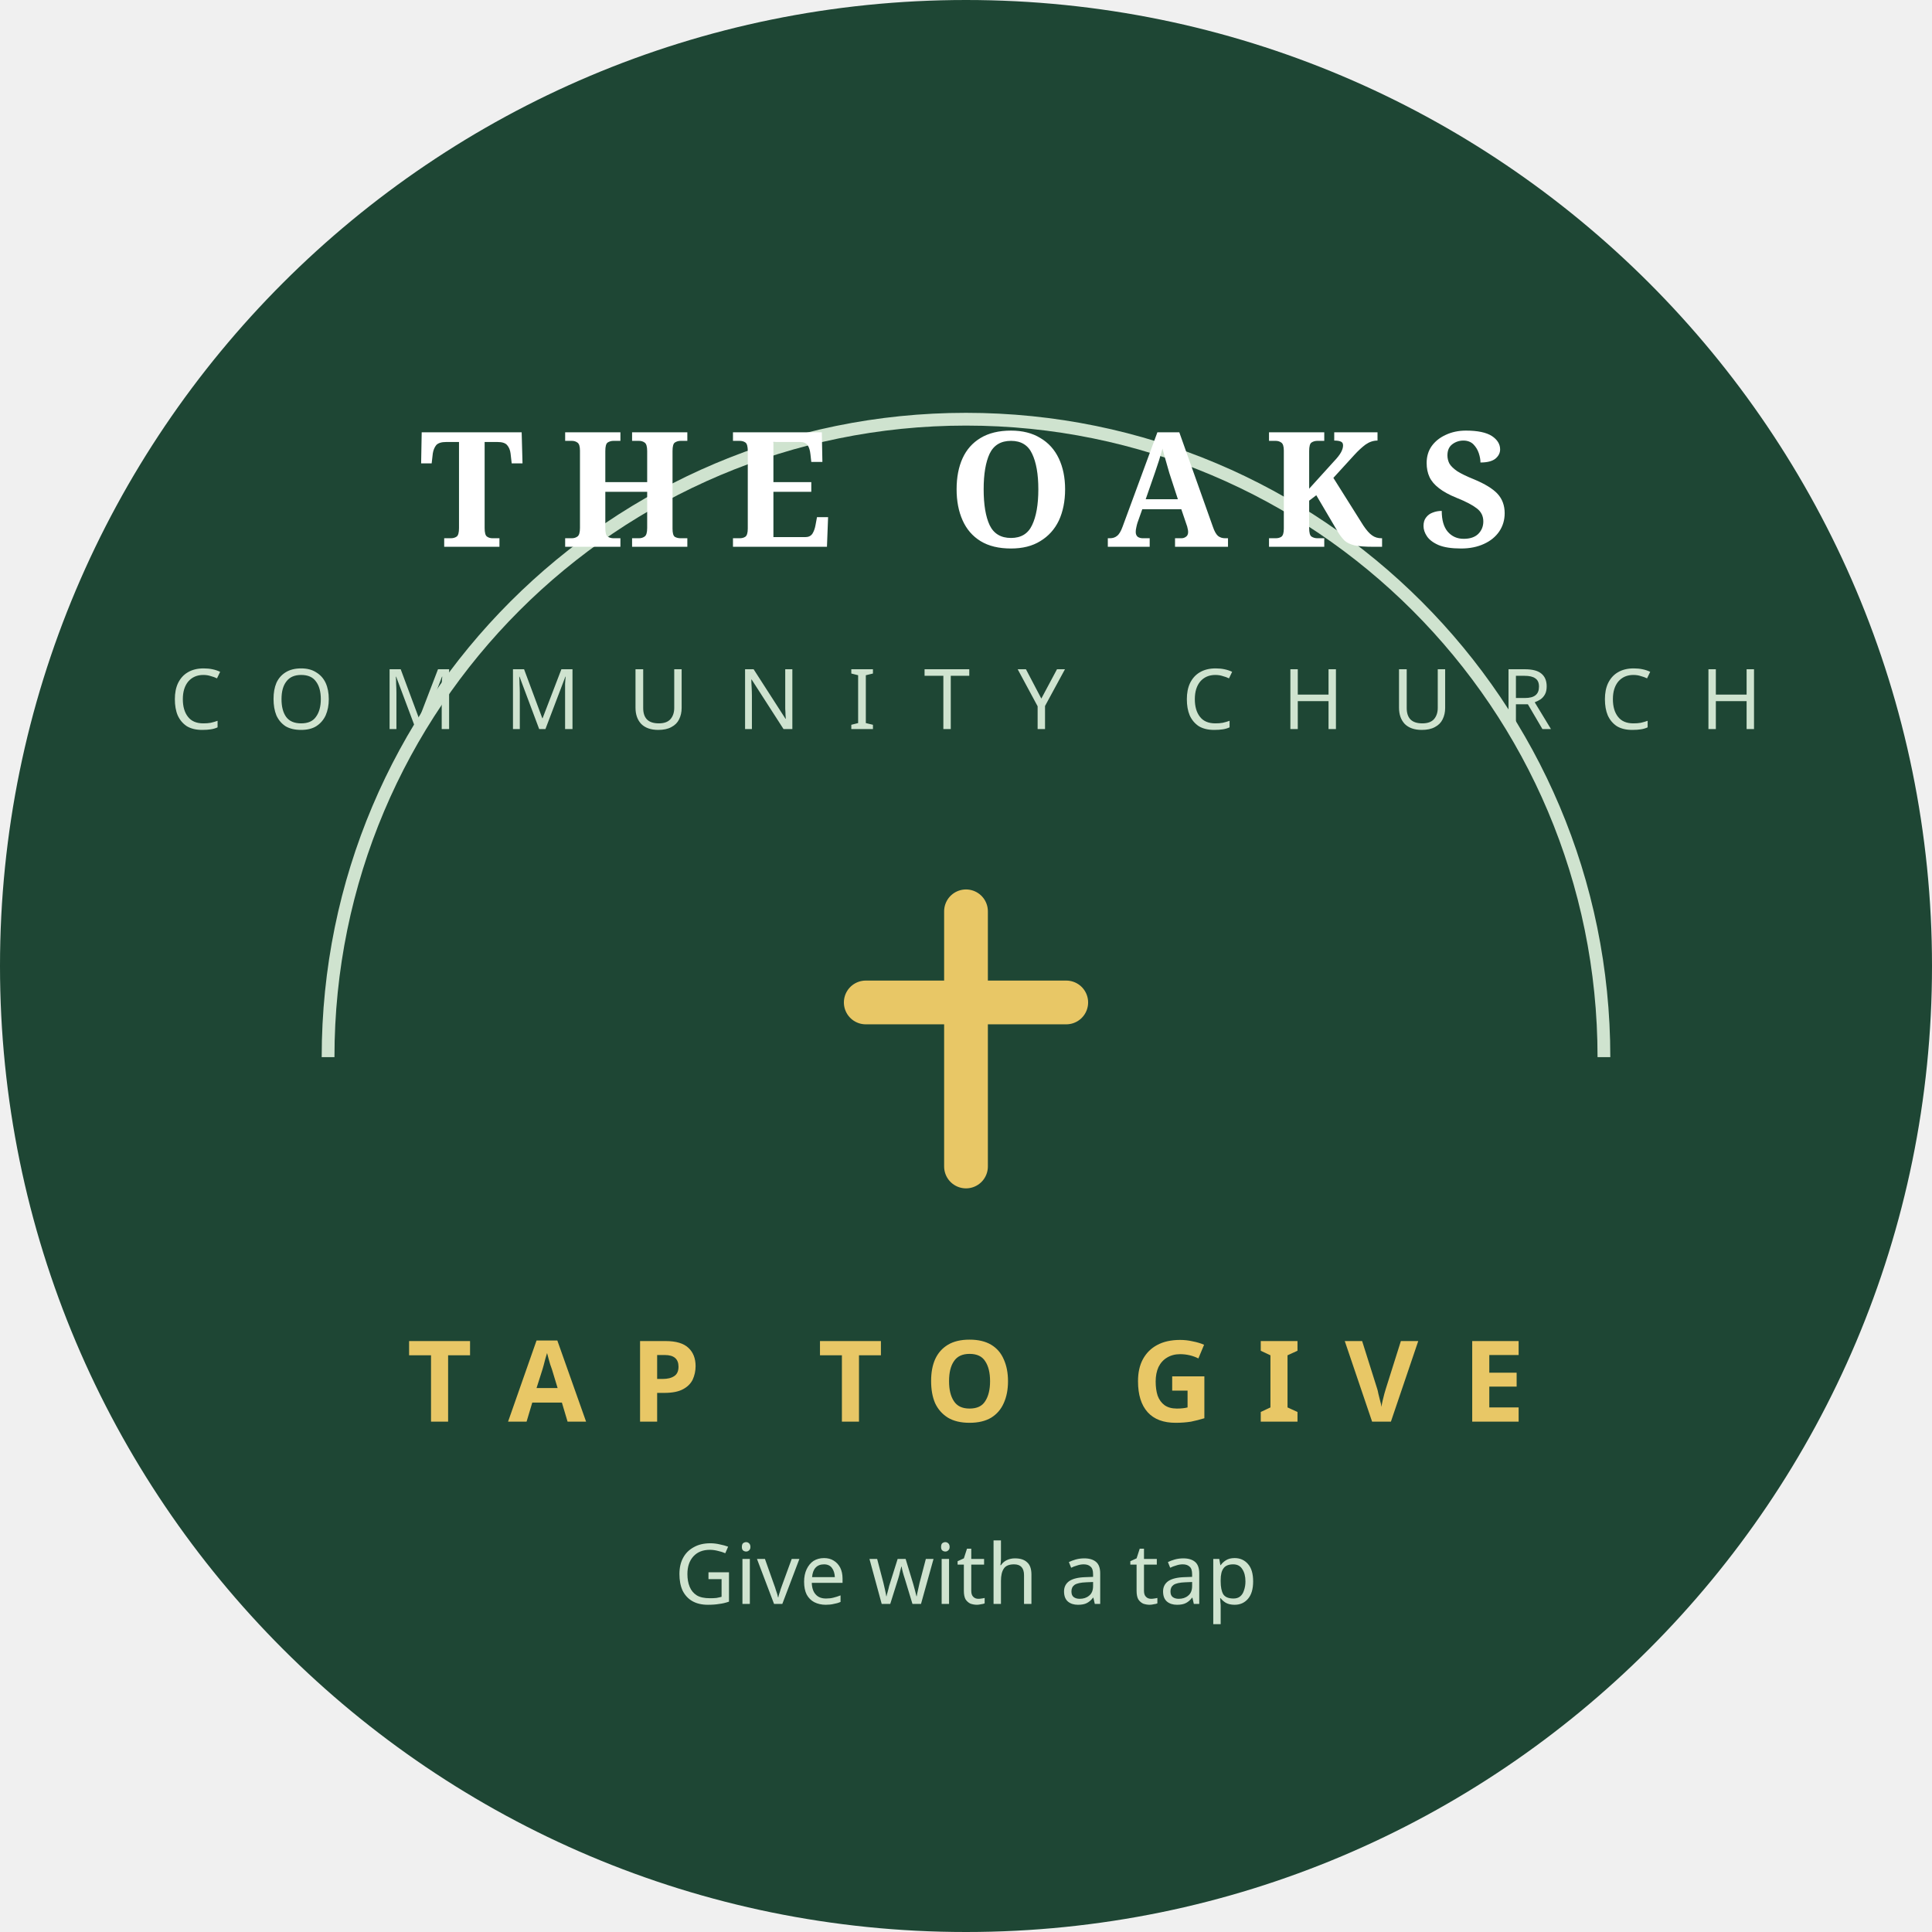
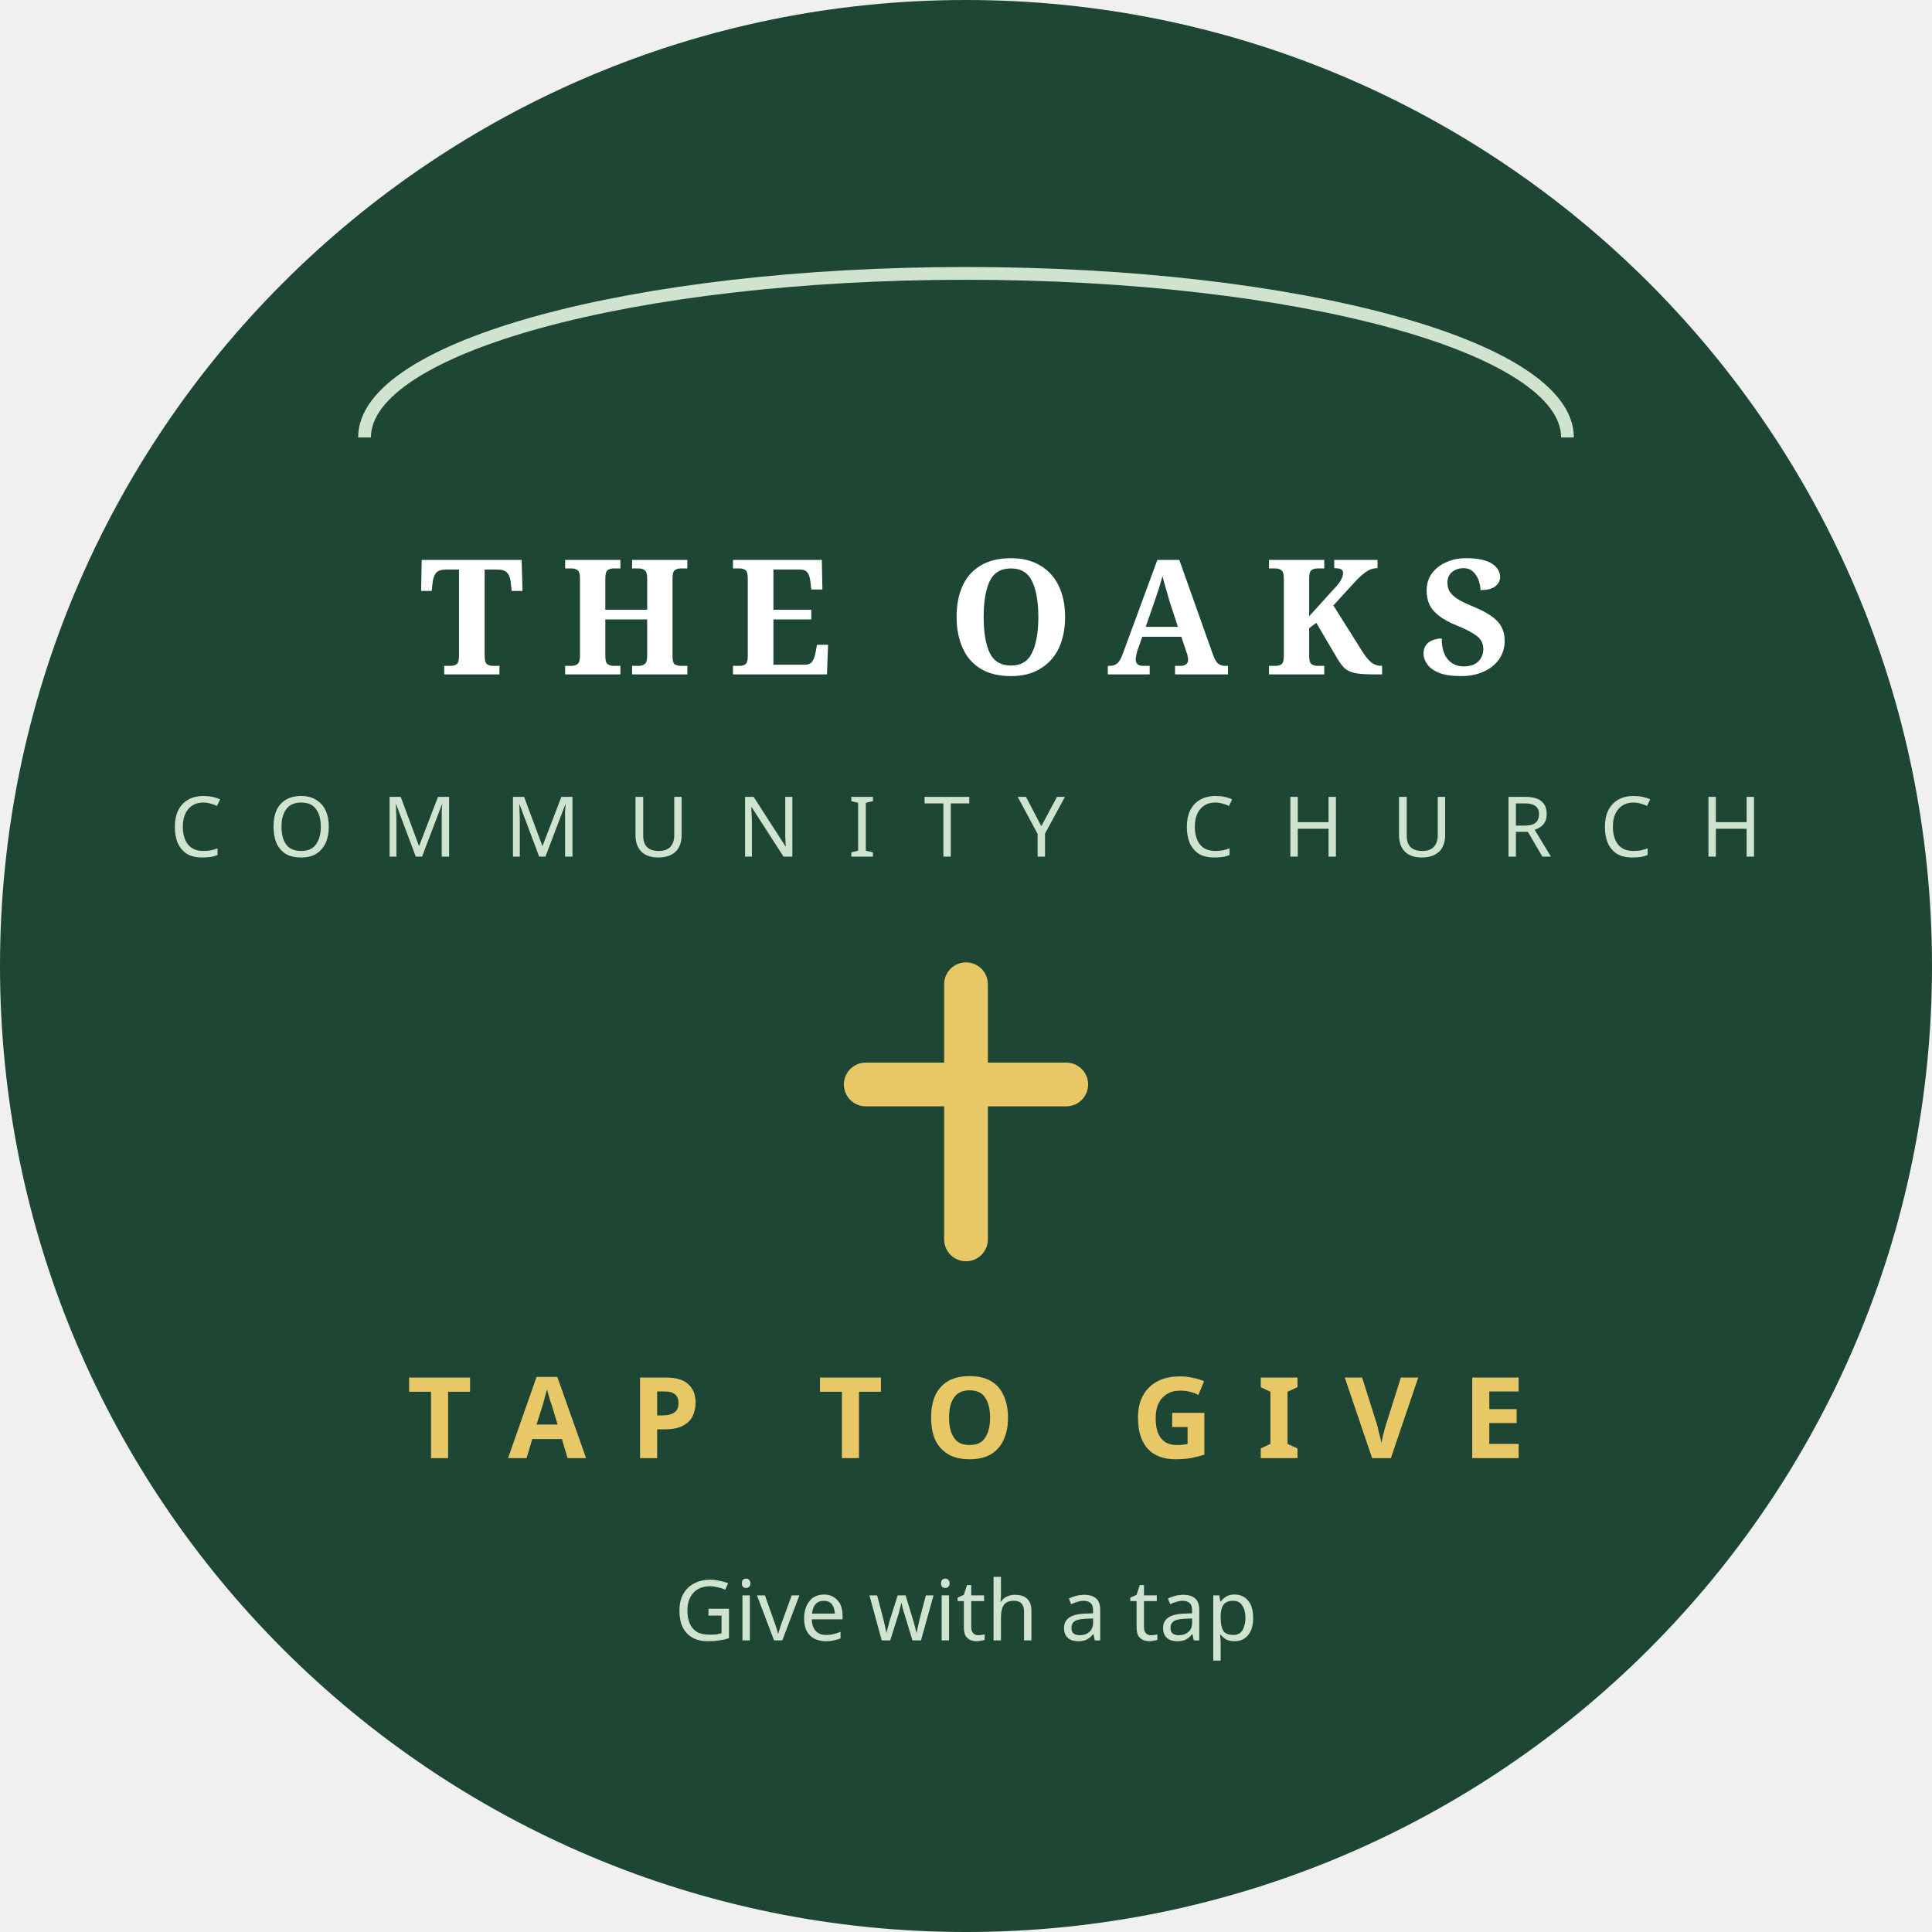
<svg xmlns="http://www.w3.org/2000/svg" width="106mm" height="106mm" viewBox="0 0 106 106">
  <defs>
    <clipPath id="cut">
      <circle cx="53" cy="53" r="53" />
    </clipPath>
  </defs>
  <g clip-path="url(#cut)">
    <rect width="106" height="106" fill="#1e4634" />
-     <path d="M18,58 A35,35 0 0,1 88,58" fill="none" stroke="#cfe3cf" stroke-width="0.7" />
-     <text x="53" y="30" font-family="serif" font-size="8.8" font-weight="bold" letter-spacing="2" fill="#ffffff" text-anchor="middle">THE OAKS</text>
-     <text x="53" y="40" font-family="sans-serif" font-size="4.6" font-weight="normal" letter-spacing="2.6" fill="#cfe3cf" text-anchor="middle">COMMUNITY CHURCH</text>
+     <path d="M20,24 A33,9 0 0,1 86,24" fill="none" stroke="#cfe3cf" stroke-width="0.7" />
+     <text x="53" y="37" font-family="serif" font-size="8.8" font-weight="bold" letter-spacing="2" fill="#ffffff" text-anchor="middle">THE OAKS</text>
+     <text x="53" y="47" font-family="sans-serif" font-size="4.6" font-weight="normal" letter-spacing="2.6" fill="#cfe3cf" text-anchor="middle">COMMUNITY CHURCH</text>
    <g stroke="#e8c766" stroke-width="2.4" stroke-linecap="round">
-       <line x1="53" y1="50" x2="53" y2="64" />
-       <line x1="47.5" y1="55" x2="58.5" y2="55" />
+       <line x1="53" y1="54" x2="53" y2="68" />
+       <line x1="47.5" y1="59.5" x2="58.5" y2="59.5" />
    </g>
-     <text x="53" y="78" font-family="sans-serif" font-size="6.2" font-weight="bold" letter-spacing="2.4" fill="#e8c766" text-anchor="middle">TAP TO GIVE</text>
-     <text x="53" y="88" font-family="sans-serif" font-size="4.6" font-weight="normal" letter-spacing="0" fill="#cfe3cf" text-anchor="middle">Give with a tap</text>
+     <text x="53" y="80" font-family="sans-serif" font-size="6.2" font-weight="bold" letter-spacing="2.4" fill="#e8c766" text-anchor="middle">TAP TO GIVE</text>
+     <text x="53" y="90" font-family="sans-serif" font-size="4.6" font-weight="normal" letter-spacing="0" fill="#cfe3cf" text-anchor="middle">Give with a tap</text>
  </g>
</svg>
